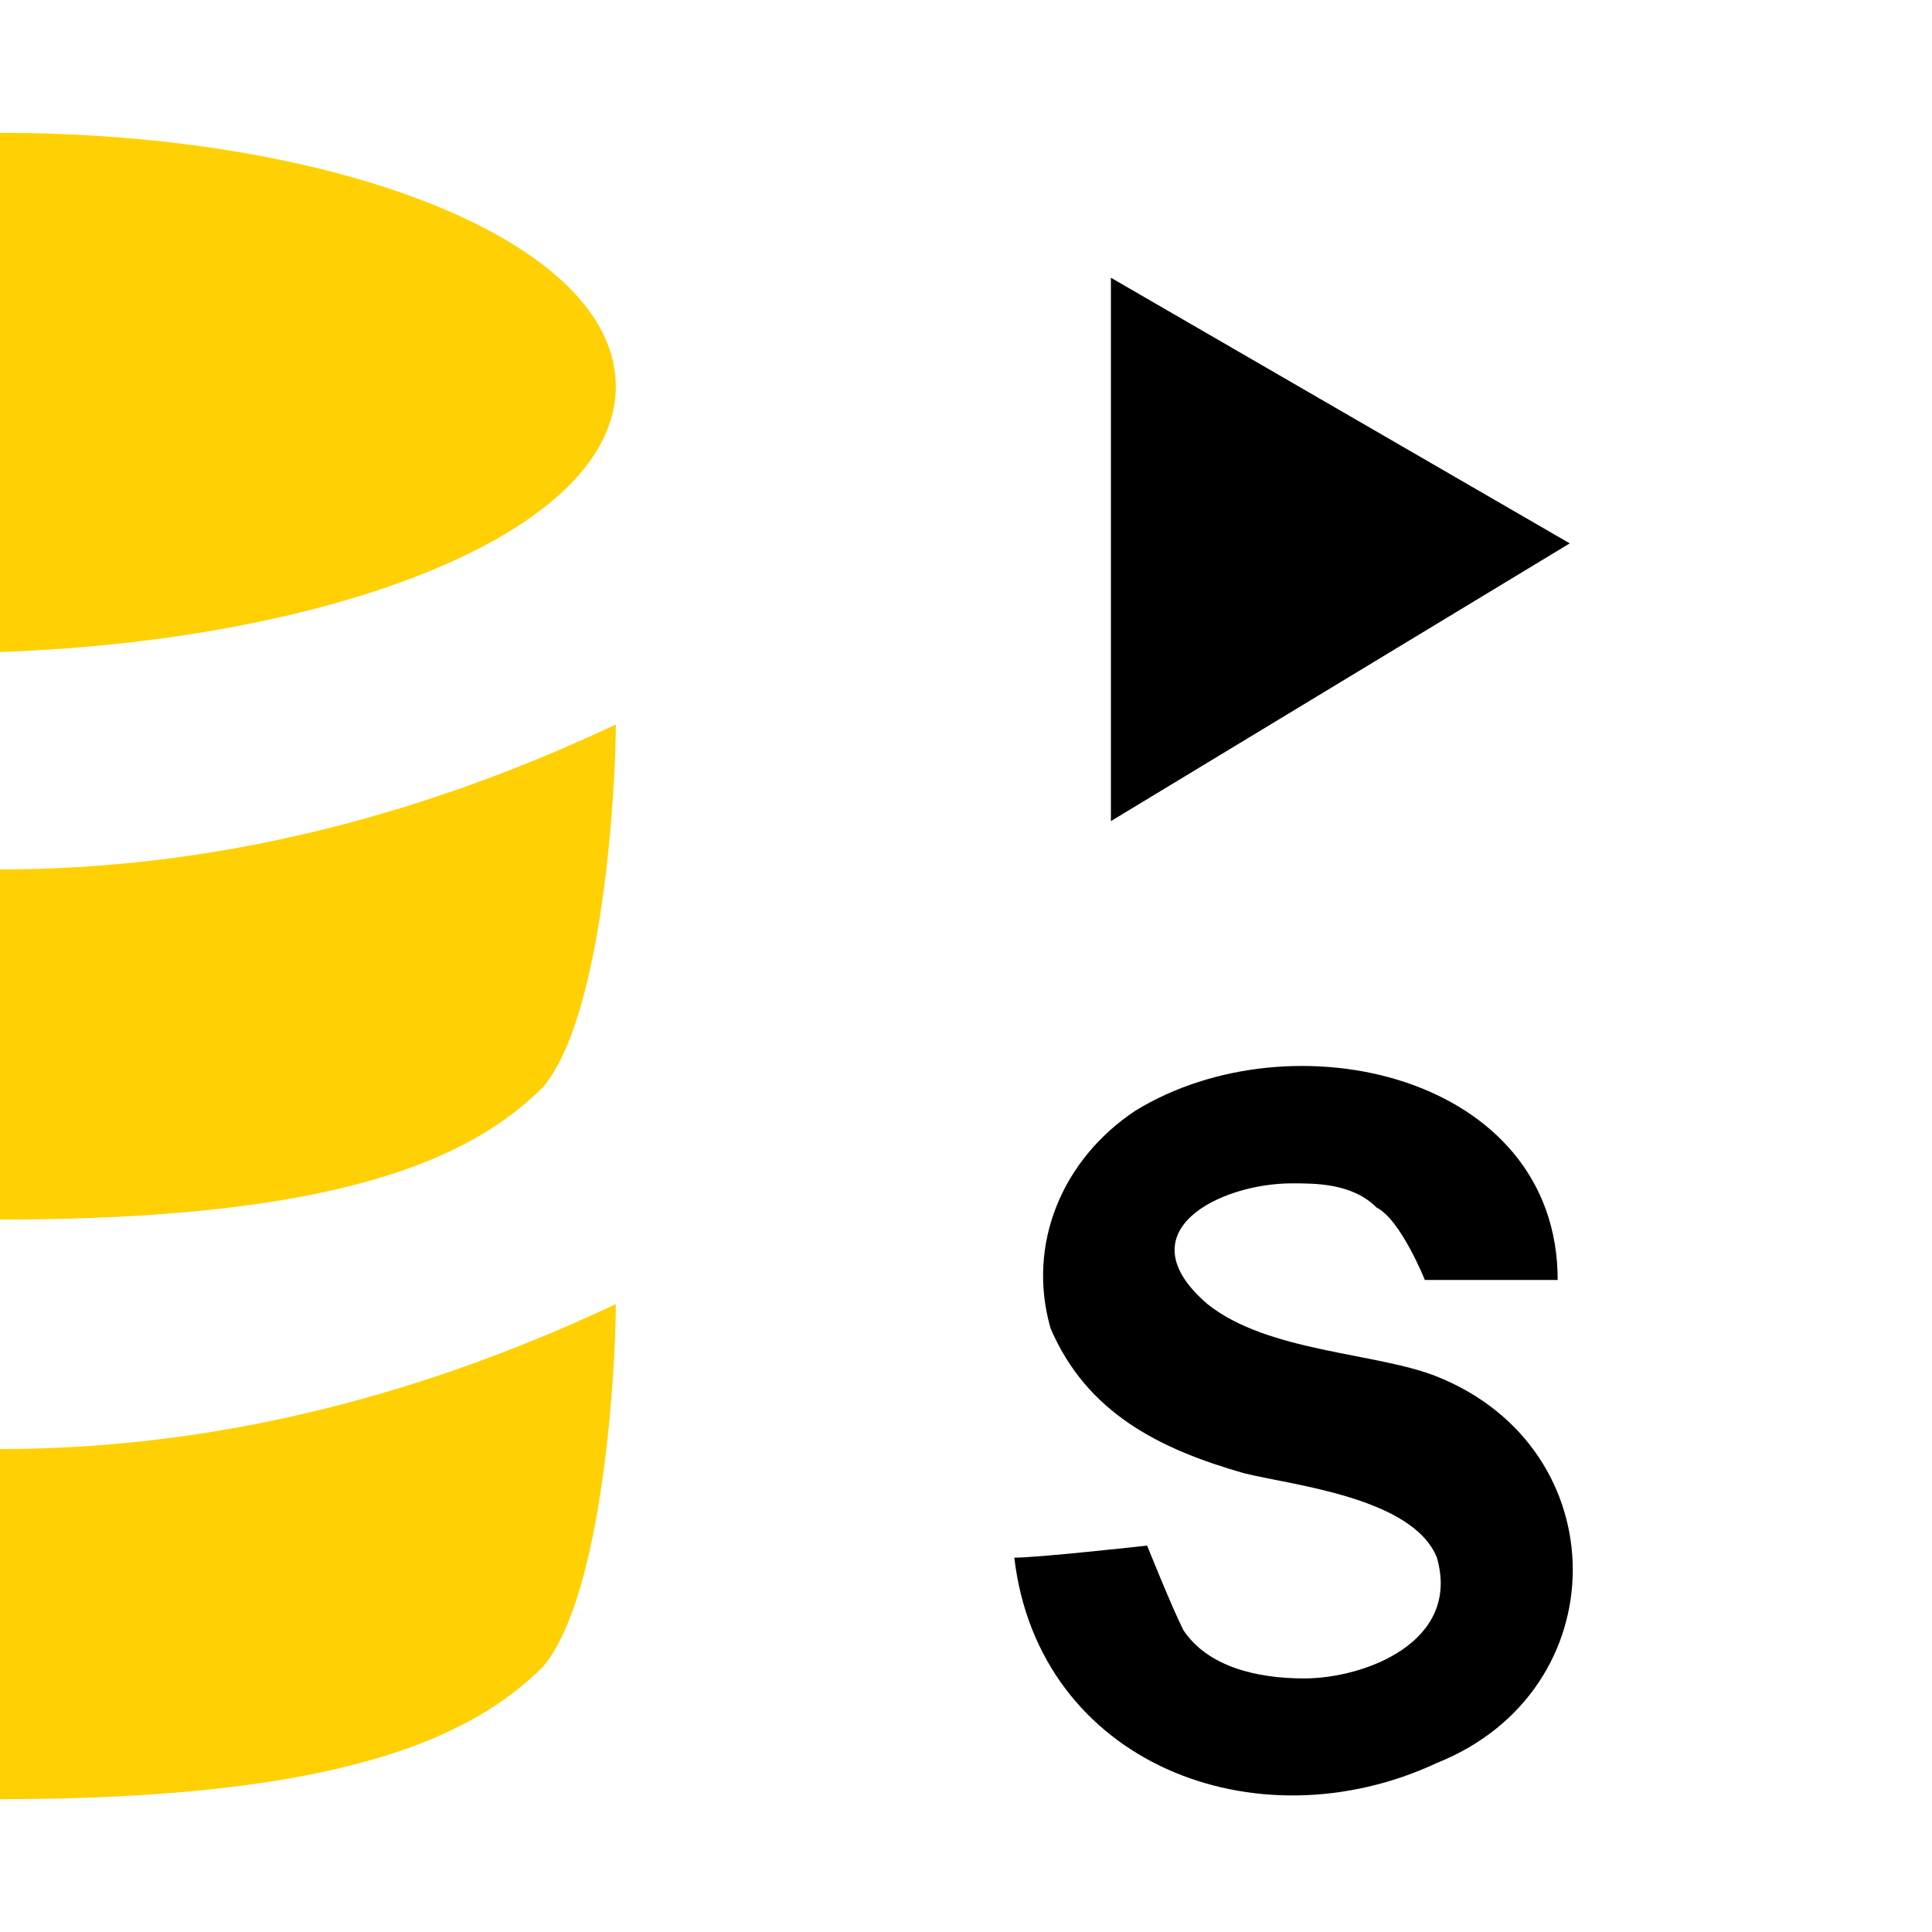
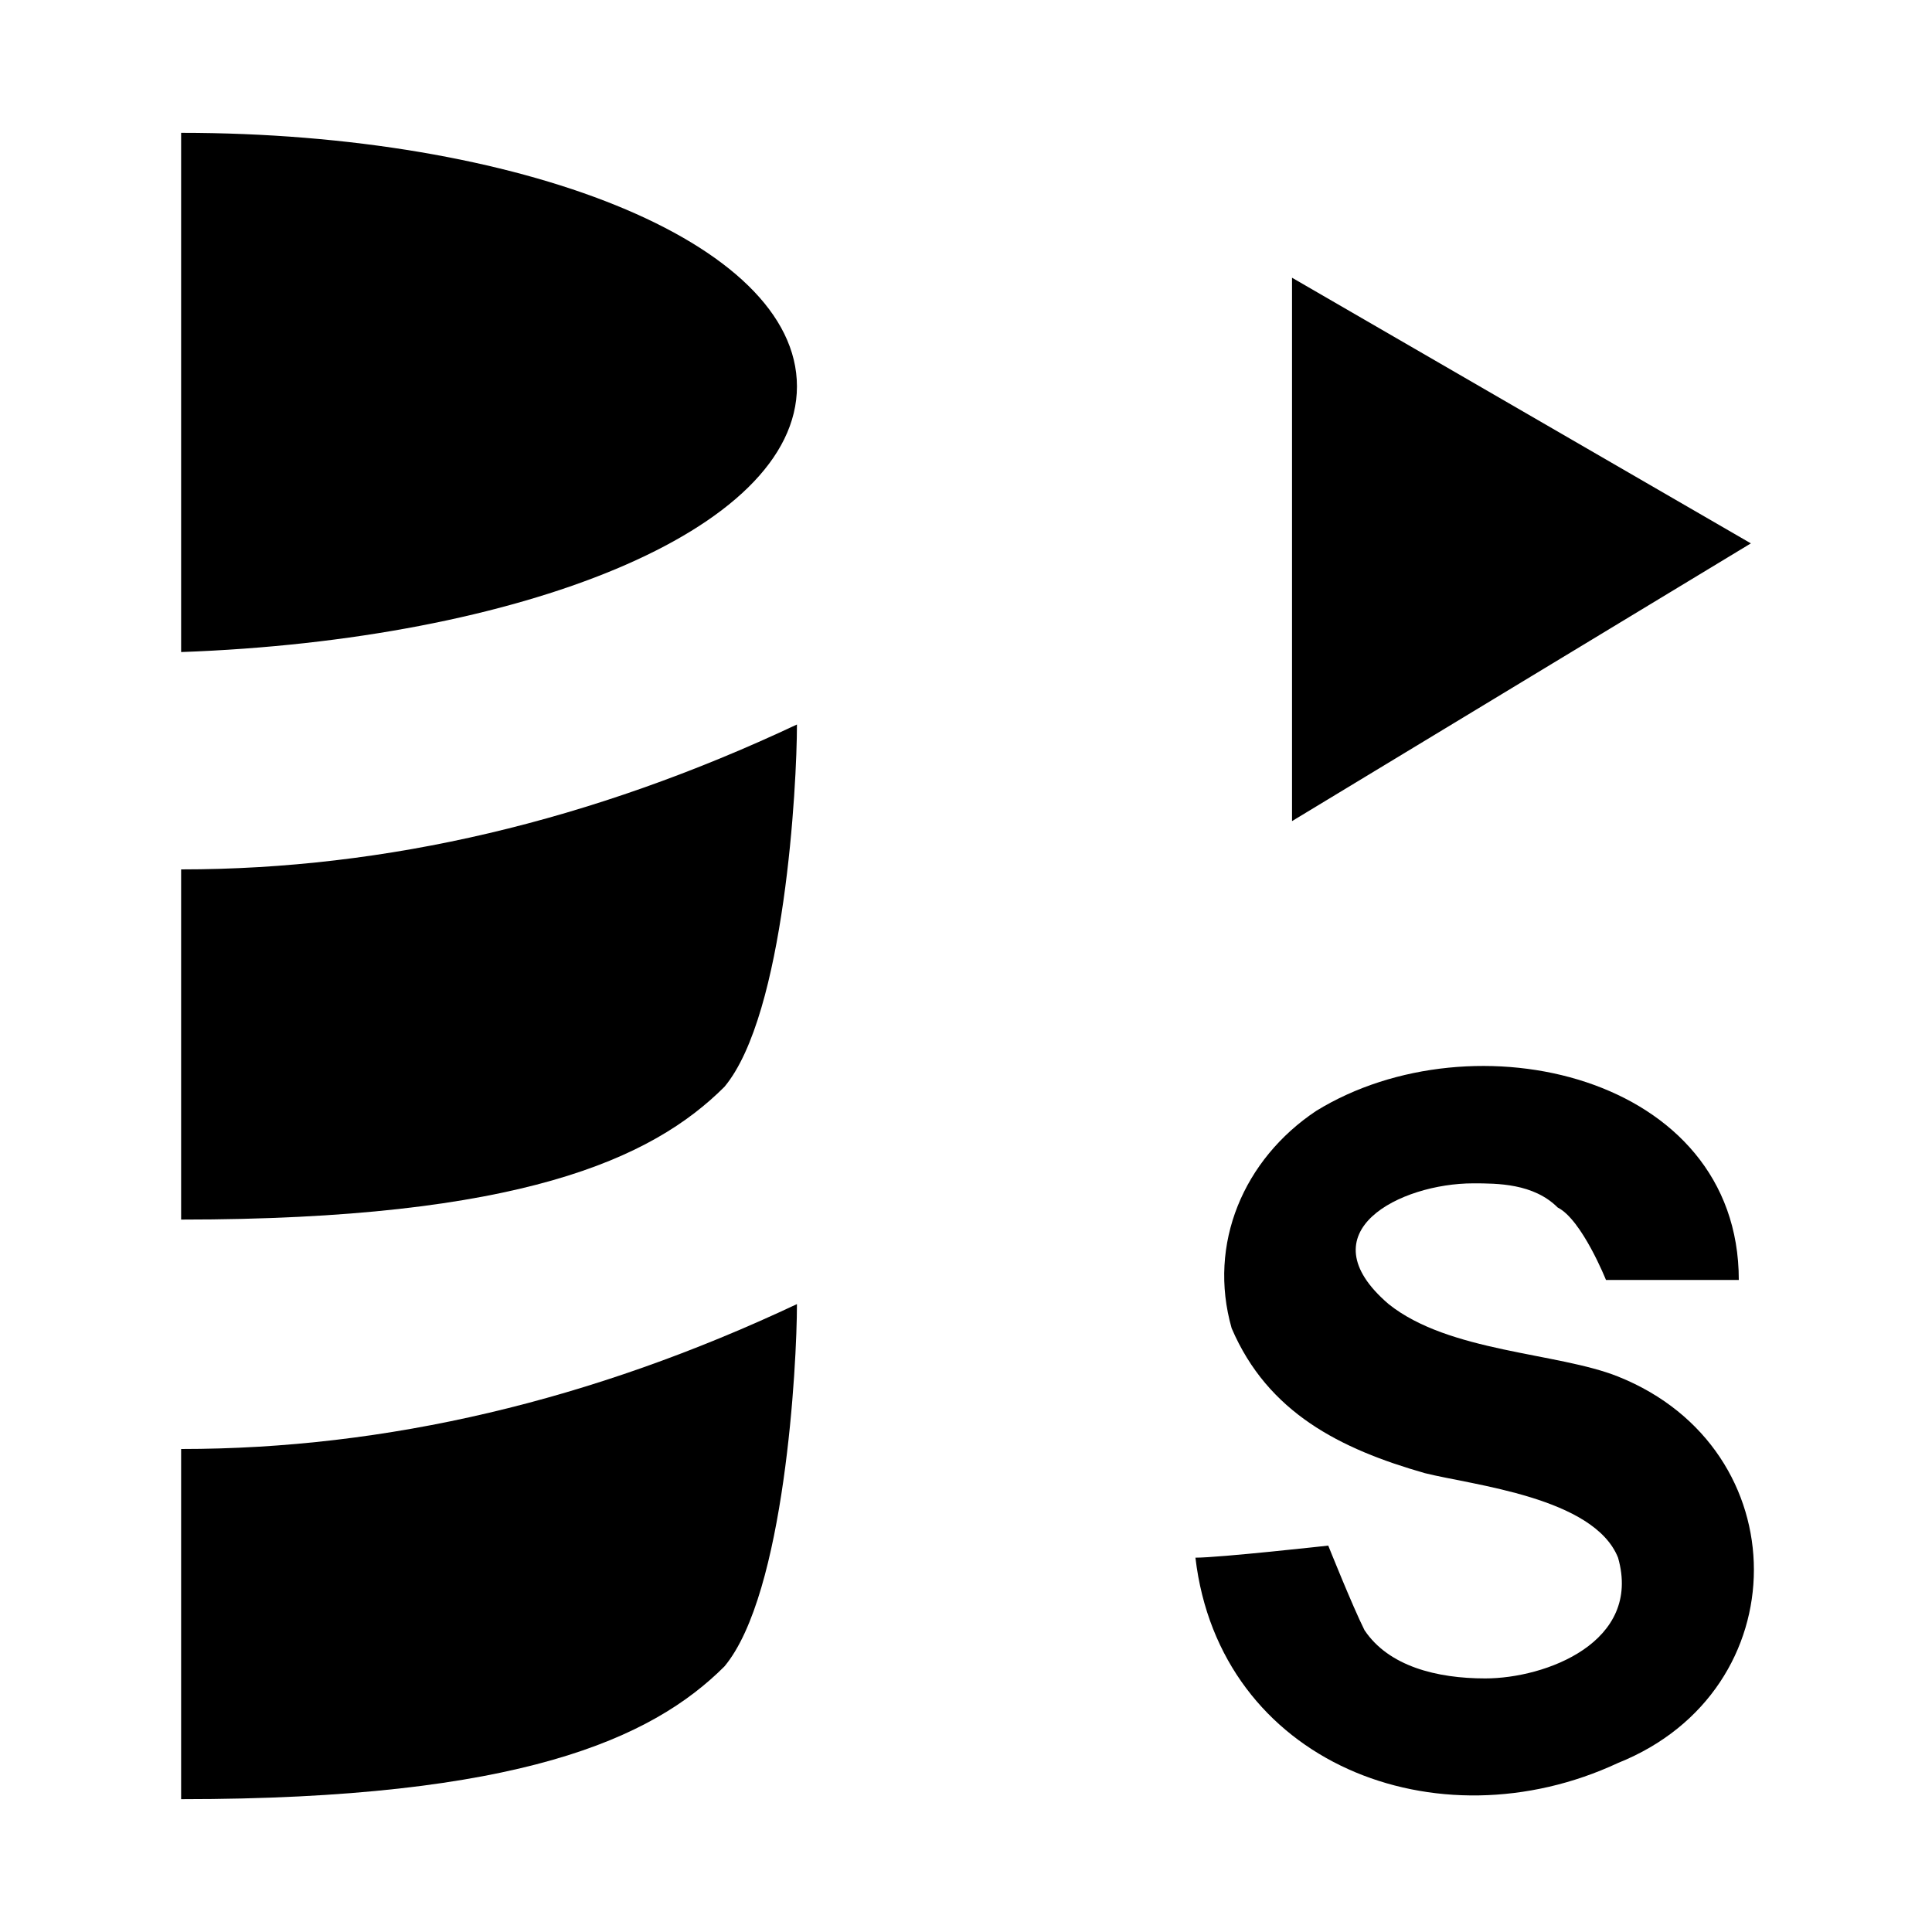
- <svg xmlns="http://www.w3.org/2000/svg" version="1.1" id="Ebene_1" x="0px" y="0px" viewBox="-412 290.3 16 16" style="enable-background:new -412 290.3 16 16;" xml:space="preserve">
-   <style type="text/css">
- 	.st0{fill:#FFD104;}
- </style>
+ <svg xmlns="http://www.w3.org/2000/svg" version="1.1" id="Ebene_1" x="0px" y="0px" viewBox="0 0 16 16" style="enable-background:new 0 0 16 16;" xml:space="preserve">
  <g>
-     <path class="st0" d="M-412,300.4c2.8,0,3.9-0.5,4.5-1.1c0.5-0.6,0.6-2.5,0.6-3c-1.7,0.8-3.4,1.2-5.1,1.2V300.4L-412,300.4z" />
-     <path class="st0" d="M-412,305.2L-412,305.2c2.8,0,3.9-0.5,4.5-1.1c0.5-0.6,0.6-2.5,0.6-3c-1.7,0.8-3.4,1.2-5.1,1.2V305.2z" />
-     <path class="st0" d="M-406.9,293.5c0-1.2-2.3-2.1-5.1-2.1v4.3C-409.2,295.6-406.9,294.7-406.9,293.5z" />
+     <path d="M1.5,10.1C4.3,10.1,5.4,9.6,6,9c0.5-0.6,0.6-2.5,0.6-3C4.9,6.8,3.2,7.2,1.5,7.2V10.1L1.5,10.1z" />
+     <path d="M1.5,14.9L1.5,14.9c2.8,0,3.9-0.5,4.5-1.1c0.5-0.6,0.6-2.5,0.6-3C4.9,11.6,3.2,12,1.5,12V14.9z" />
+     <path d="M6.6,3.2c0-1.2-2.3-2.1-5.1-2.1v4.3C4.3,5.3,6.6,4.4,6.6,3.2z" />
  </g>
  <g>
    <g id="XMLID_11_">
-       <polygon id="XMLID_12_" points="-399,294.8 -402.8,292.6 -402.8,297.1   " />
+       <polygon id="XMLID_12_" points="14.5,4.5 10.7,2.3 10.7,6.8   " />
    </g>
    <g>
-       <path d="M-403.6,303.2c0.2,0,1.1-0.1,1.1-0.1s0.2,0.5,0.3,0.7c0.2,0.3,0.6,0.4,1,0.4c0.5,0,1.3-0.3,1.1-1    c-0.2-0.5-1.2-0.6-1.6-0.7c-0.7-0.2-1.3-0.5-1.6-1.2c-0.2-0.7,0.1-1.4,0.7-1.8c1.3-0.8,3.5-0.3,3.5,1.4c-0.2,0-1.1,0-1.1,0    s-0.2-0.5-0.4-0.6c-0.2-0.2-0.5-0.2-0.7-0.2c-0.6,0-1.4,0.4-0.7,1c0.5,0.4,1.4,0.4,1.9,0.6c1.5,0.6,1.5,2.6,0,3.2    C-401.6,305.6-403.4,304.9-403.6,303.2z" />
+       <path d="M9.9,12.9c0.2,0,1.1-0.1,1.1-0.1s0.2,0.5,0.3,0.7c0.2,0.3,0.6,0.4,1,0.4c0.5,0,1.3-0.3,1.1-1c-0.2-0.5-1.2-0.6-1.6-0.7    c-0.7-0.2-1.3-0.5-1.6-1.2c-0.2-0.7,0.1-1.4,0.7-1.8c1.3-0.8,3.5-0.3,3.5,1.4c-0.2,0-1.1,0-1.1,0s-0.2-0.5-0.4-0.6    c-0.2-0.2-0.5-0.2-0.7-0.2c-0.6,0-1.4,0.4-0.7,1c0.5,0.4,1.4,0.4,1.9,0.6c1.5,0.6,1.5,2.6,0,3.2C11.9,15.3,10.1,14.6,9.9,12.9z" />
    </g>
  </g>
</svg>
